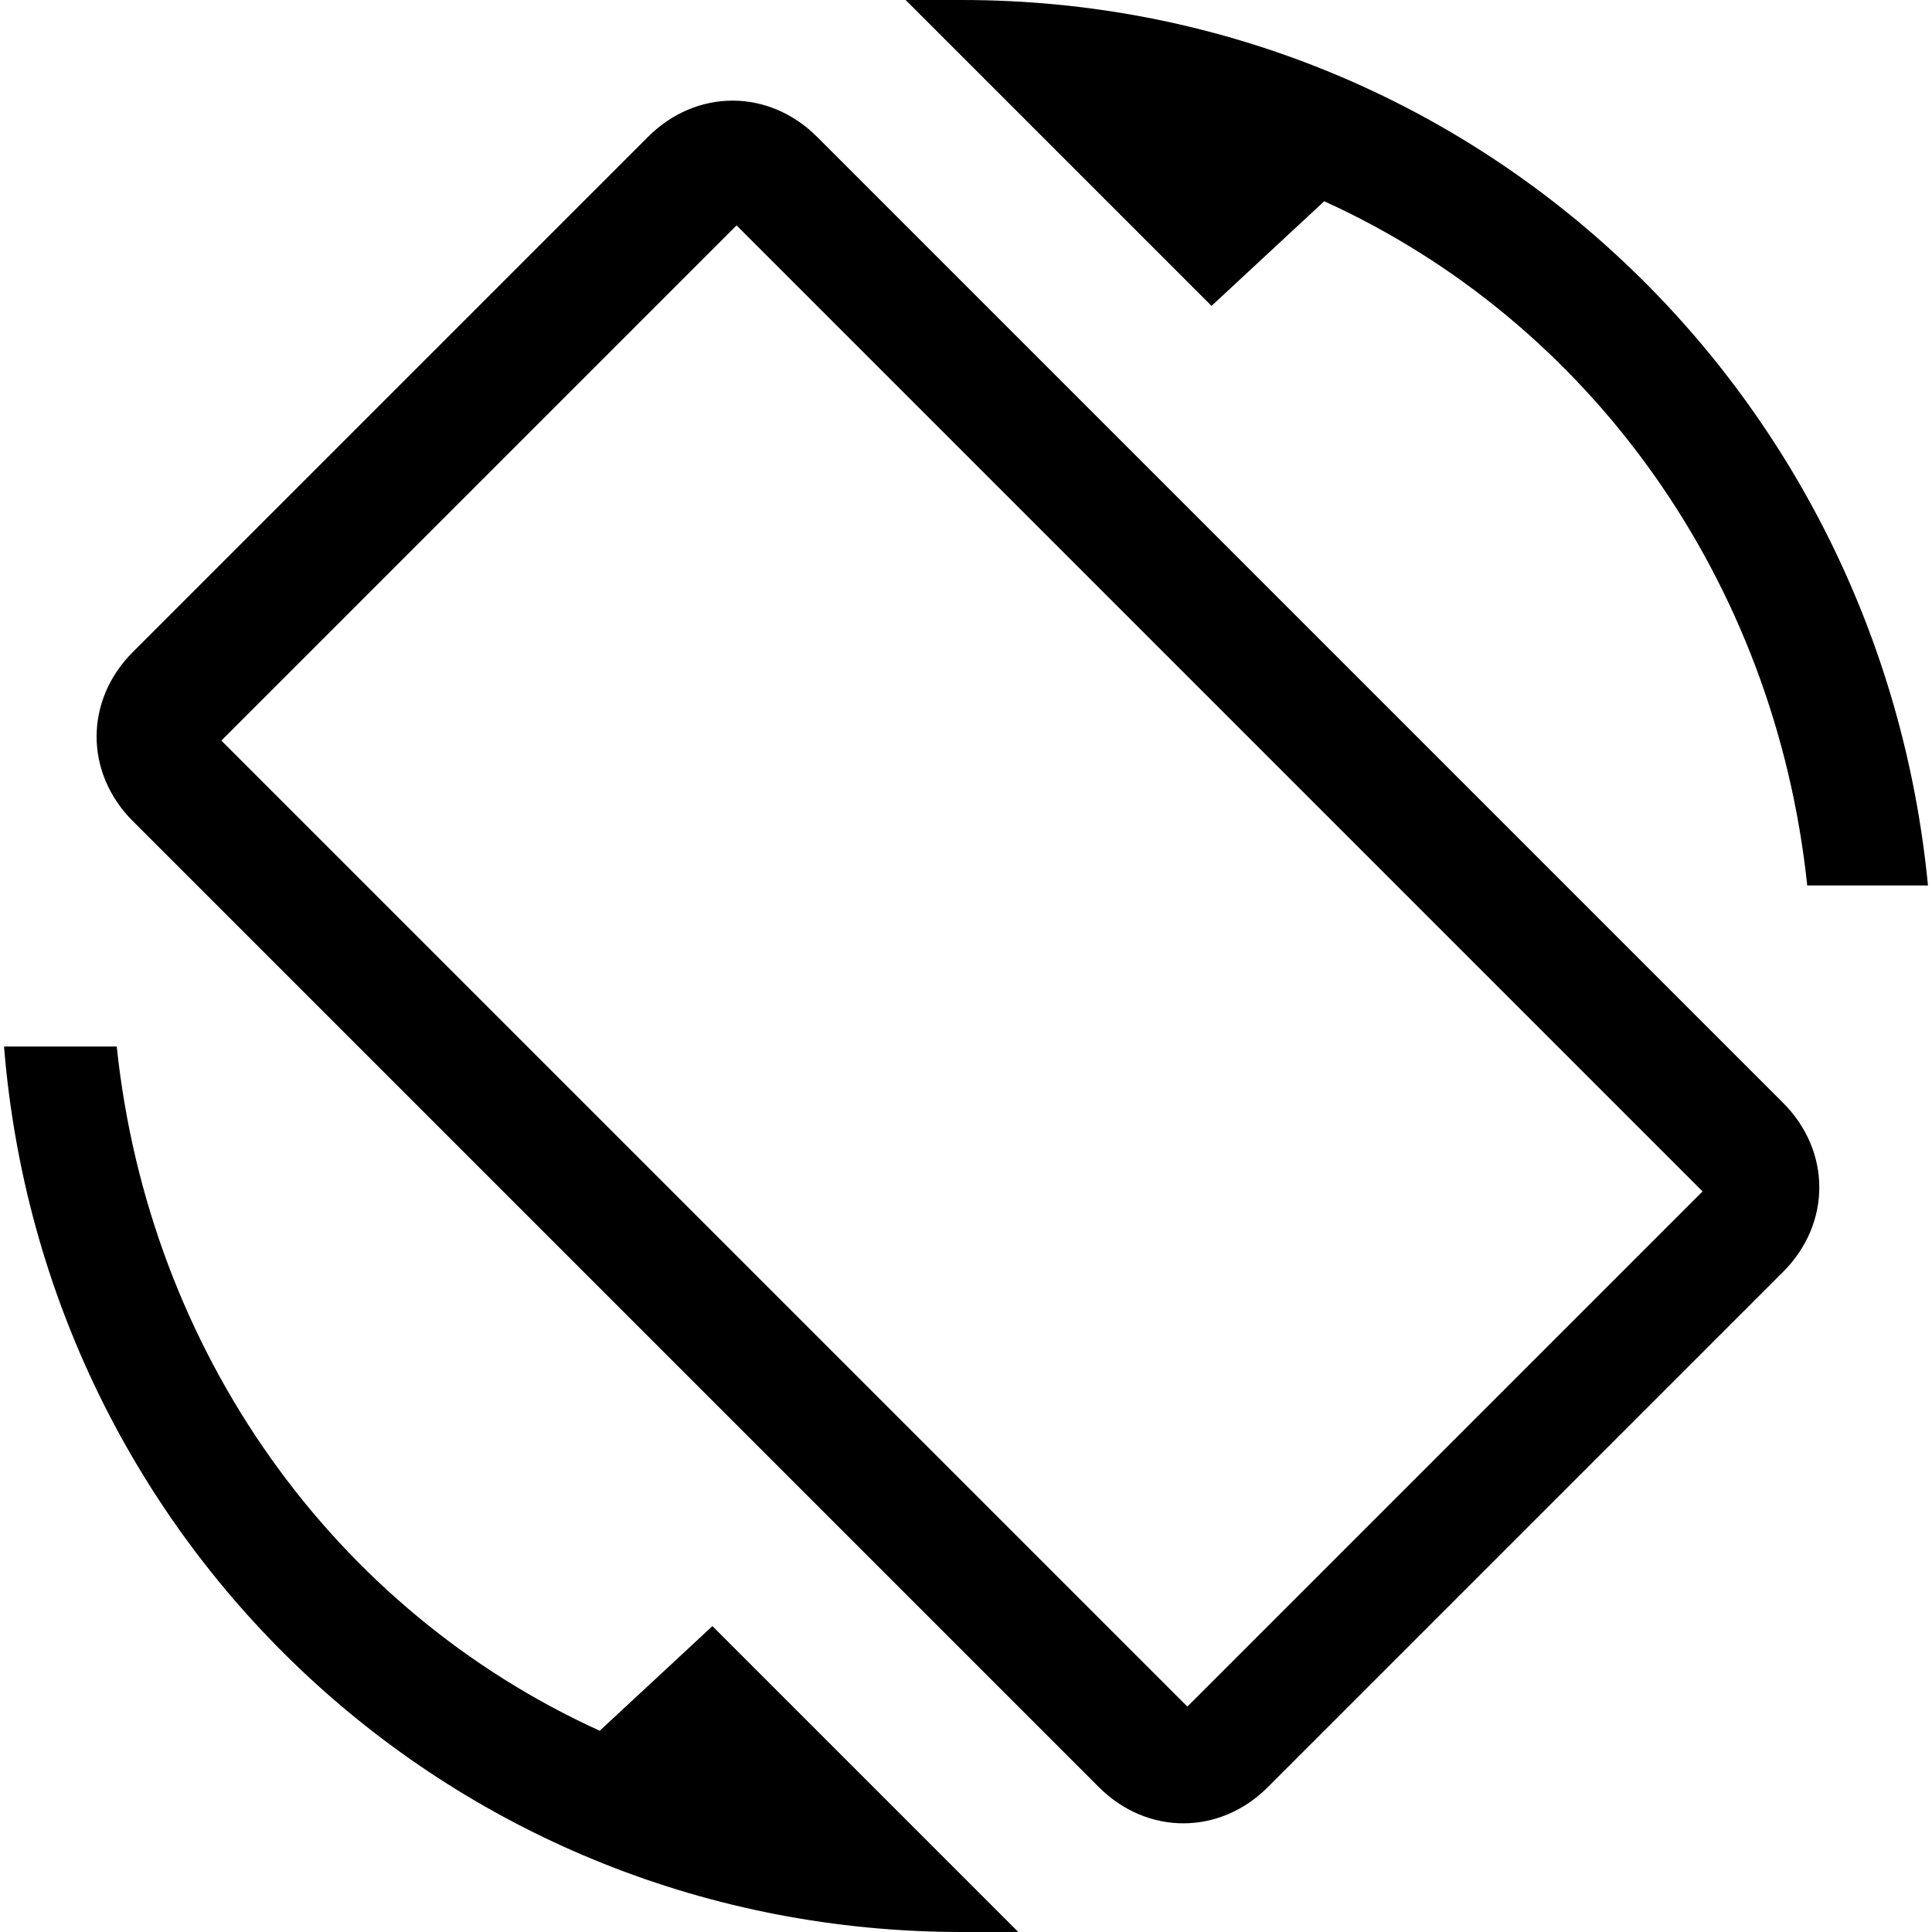
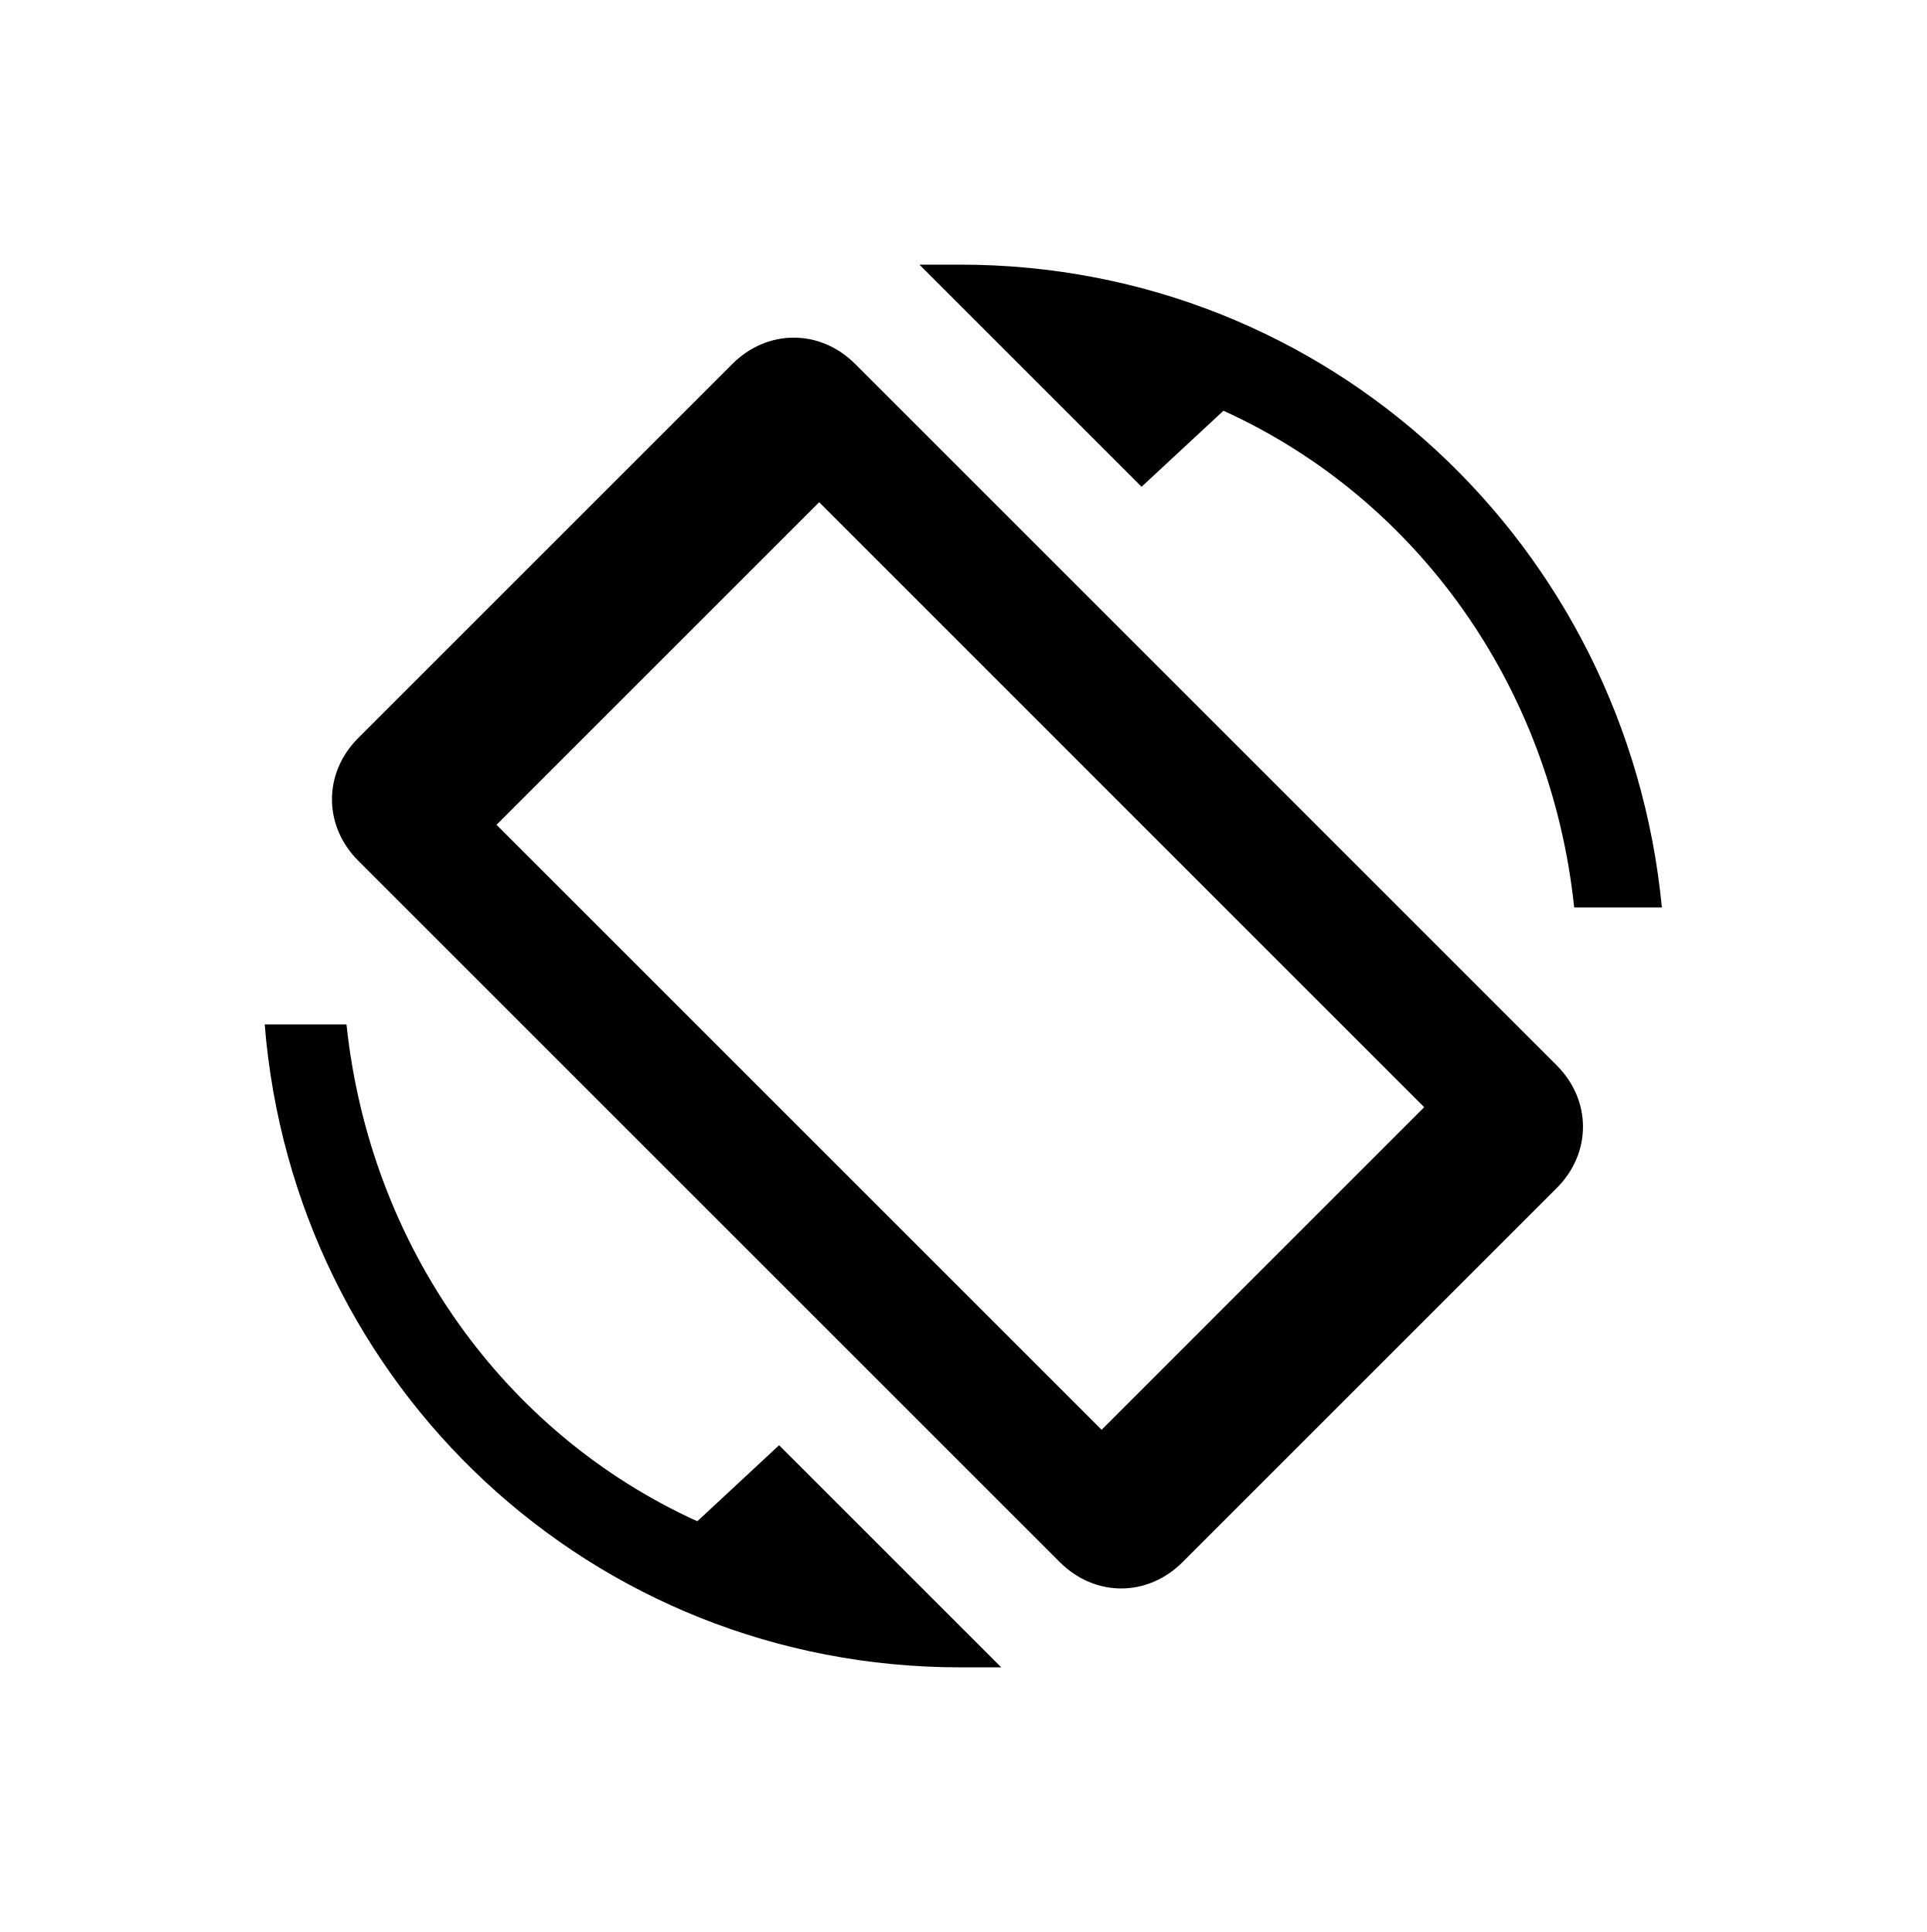
- <svg xmlns="http://www.w3.org/2000/svg" version="1.1" id="Capa_1" x="0px" y="0px" width="612px" height="612px" viewBox="0 0 612 612" style="enable-background:new 0 0 612 612;" xml:space="preserve">
+ <svg xmlns="http://www.w3.org/2000/svg" version="1.1" id="Capa_1" x="0px" y="0px" width="21.835px" height="21.901px" viewBox="-2 -2 21.835 21.901" enable-background="new -2 -2 21.835 21.901" xml:space="preserve">
  <g>
    <g id="screen-rotation">
-       <path d="M419.475,63.75c84.15,38.25,142.8,119.85,153,216.75h38.25C595.425,122.4,465.375,0,304.725,0c-5.1,0-10.2,0-17.85,0    l96.9,96.9L419.475,63.75z M258.825,43.35c-15.3-15.3-38.25-15.3-53.55,0l-163.2,163.2c-15.3,15.3-15.3,38.25,0,53.55l306,306    c15.301,15.301,38.25,15.301,53.551,0L564.825,402.9c15.301-15.301,15.301-38.25,0-53.551L258.825,43.35z M376.125,540.6l-306-306    l163.2-163.2l306,306L376.125,540.6z M189.975,548.25c-84.15-38.25-142.8-119.85-153-216.75h-35.7    c12.75,158.1,142.8,280.5,303.45,280.5c5.1,0,10.2,0,17.85,0l-96.899-96.9L189.975,548.25z" />
+       <path fill="#000000" d="M11.866,2.656c2.186,0.994,3.71,3.114,3.975,5.631h0.994C16.438,4.18,13.059,1,8.884,1    C8.751,1,8.619,1,8.42,1l2.518,2.518L11.866,2.656z M7.692,2.126c-0.398-0.398-0.994-0.398-1.392,0l-4.24,4.24    c-0.397,0.397-0.397,0.994,0,1.391l7.951,7.951c0.398,0.398,0.994,0.398,1.392,0l4.24-4.24c0.397-0.397,0.397-0.994,0-1.391    L7.692,2.126z M10.485,14.208L3.627,7.35l3.657-3.657l6.857,6.858L10.485,14.208z M5.903,15.245    c-2.187-0.994-3.71-3.114-3.976-5.632H1c0.331,4.107,3.71,7.288,7.884,7.288c0.133,0,0.265,0,0.464,0l-2.518-2.518L5.903,15.245z" />
    </g>
  </g>
-   <g>
- </g>
-   <g>
- </g>
-   <g>
- </g>
-   <g>
- </g>
-   <g>
- </g>
-   <g>
- </g>
-   <g>
- </g>
-   <g>
- </g>
-   <g>
- </g>
-   <g>
- </g>
-   <g>
- </g>
-   <g>
- </g>
-   <g>
- </g>
-   <g>
- </g>
-   <g>
- </g>
</svg>
